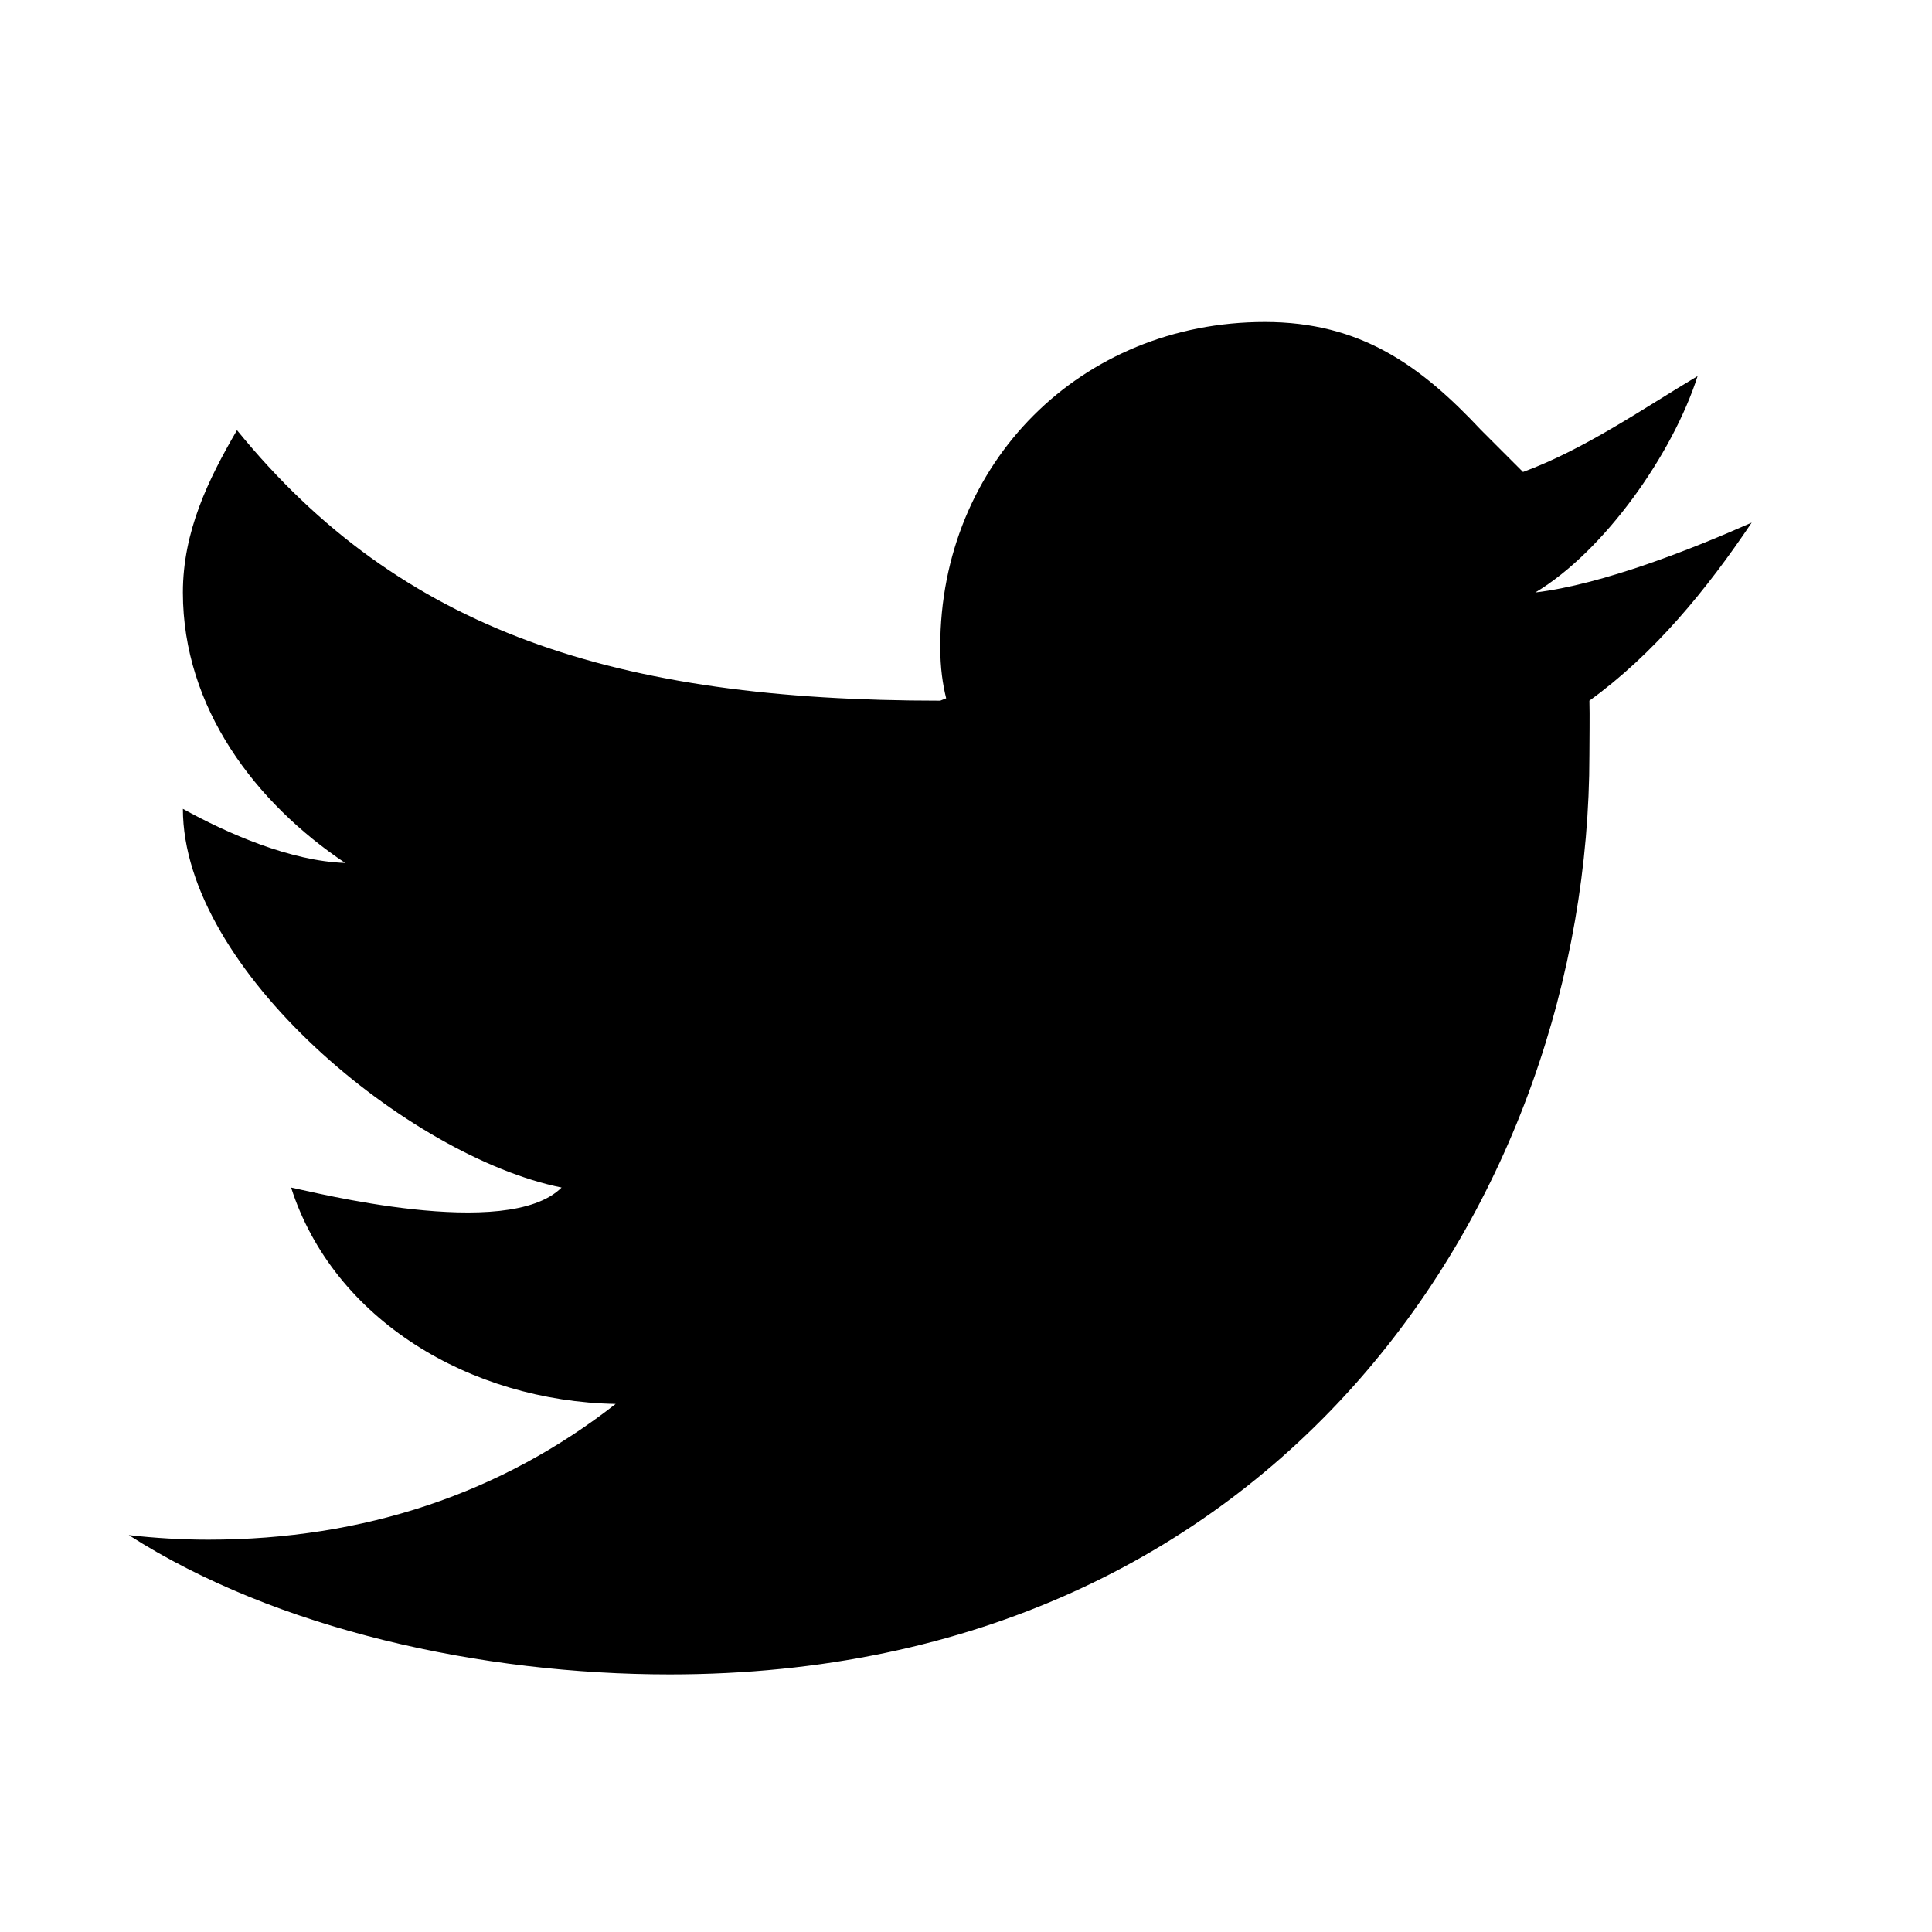
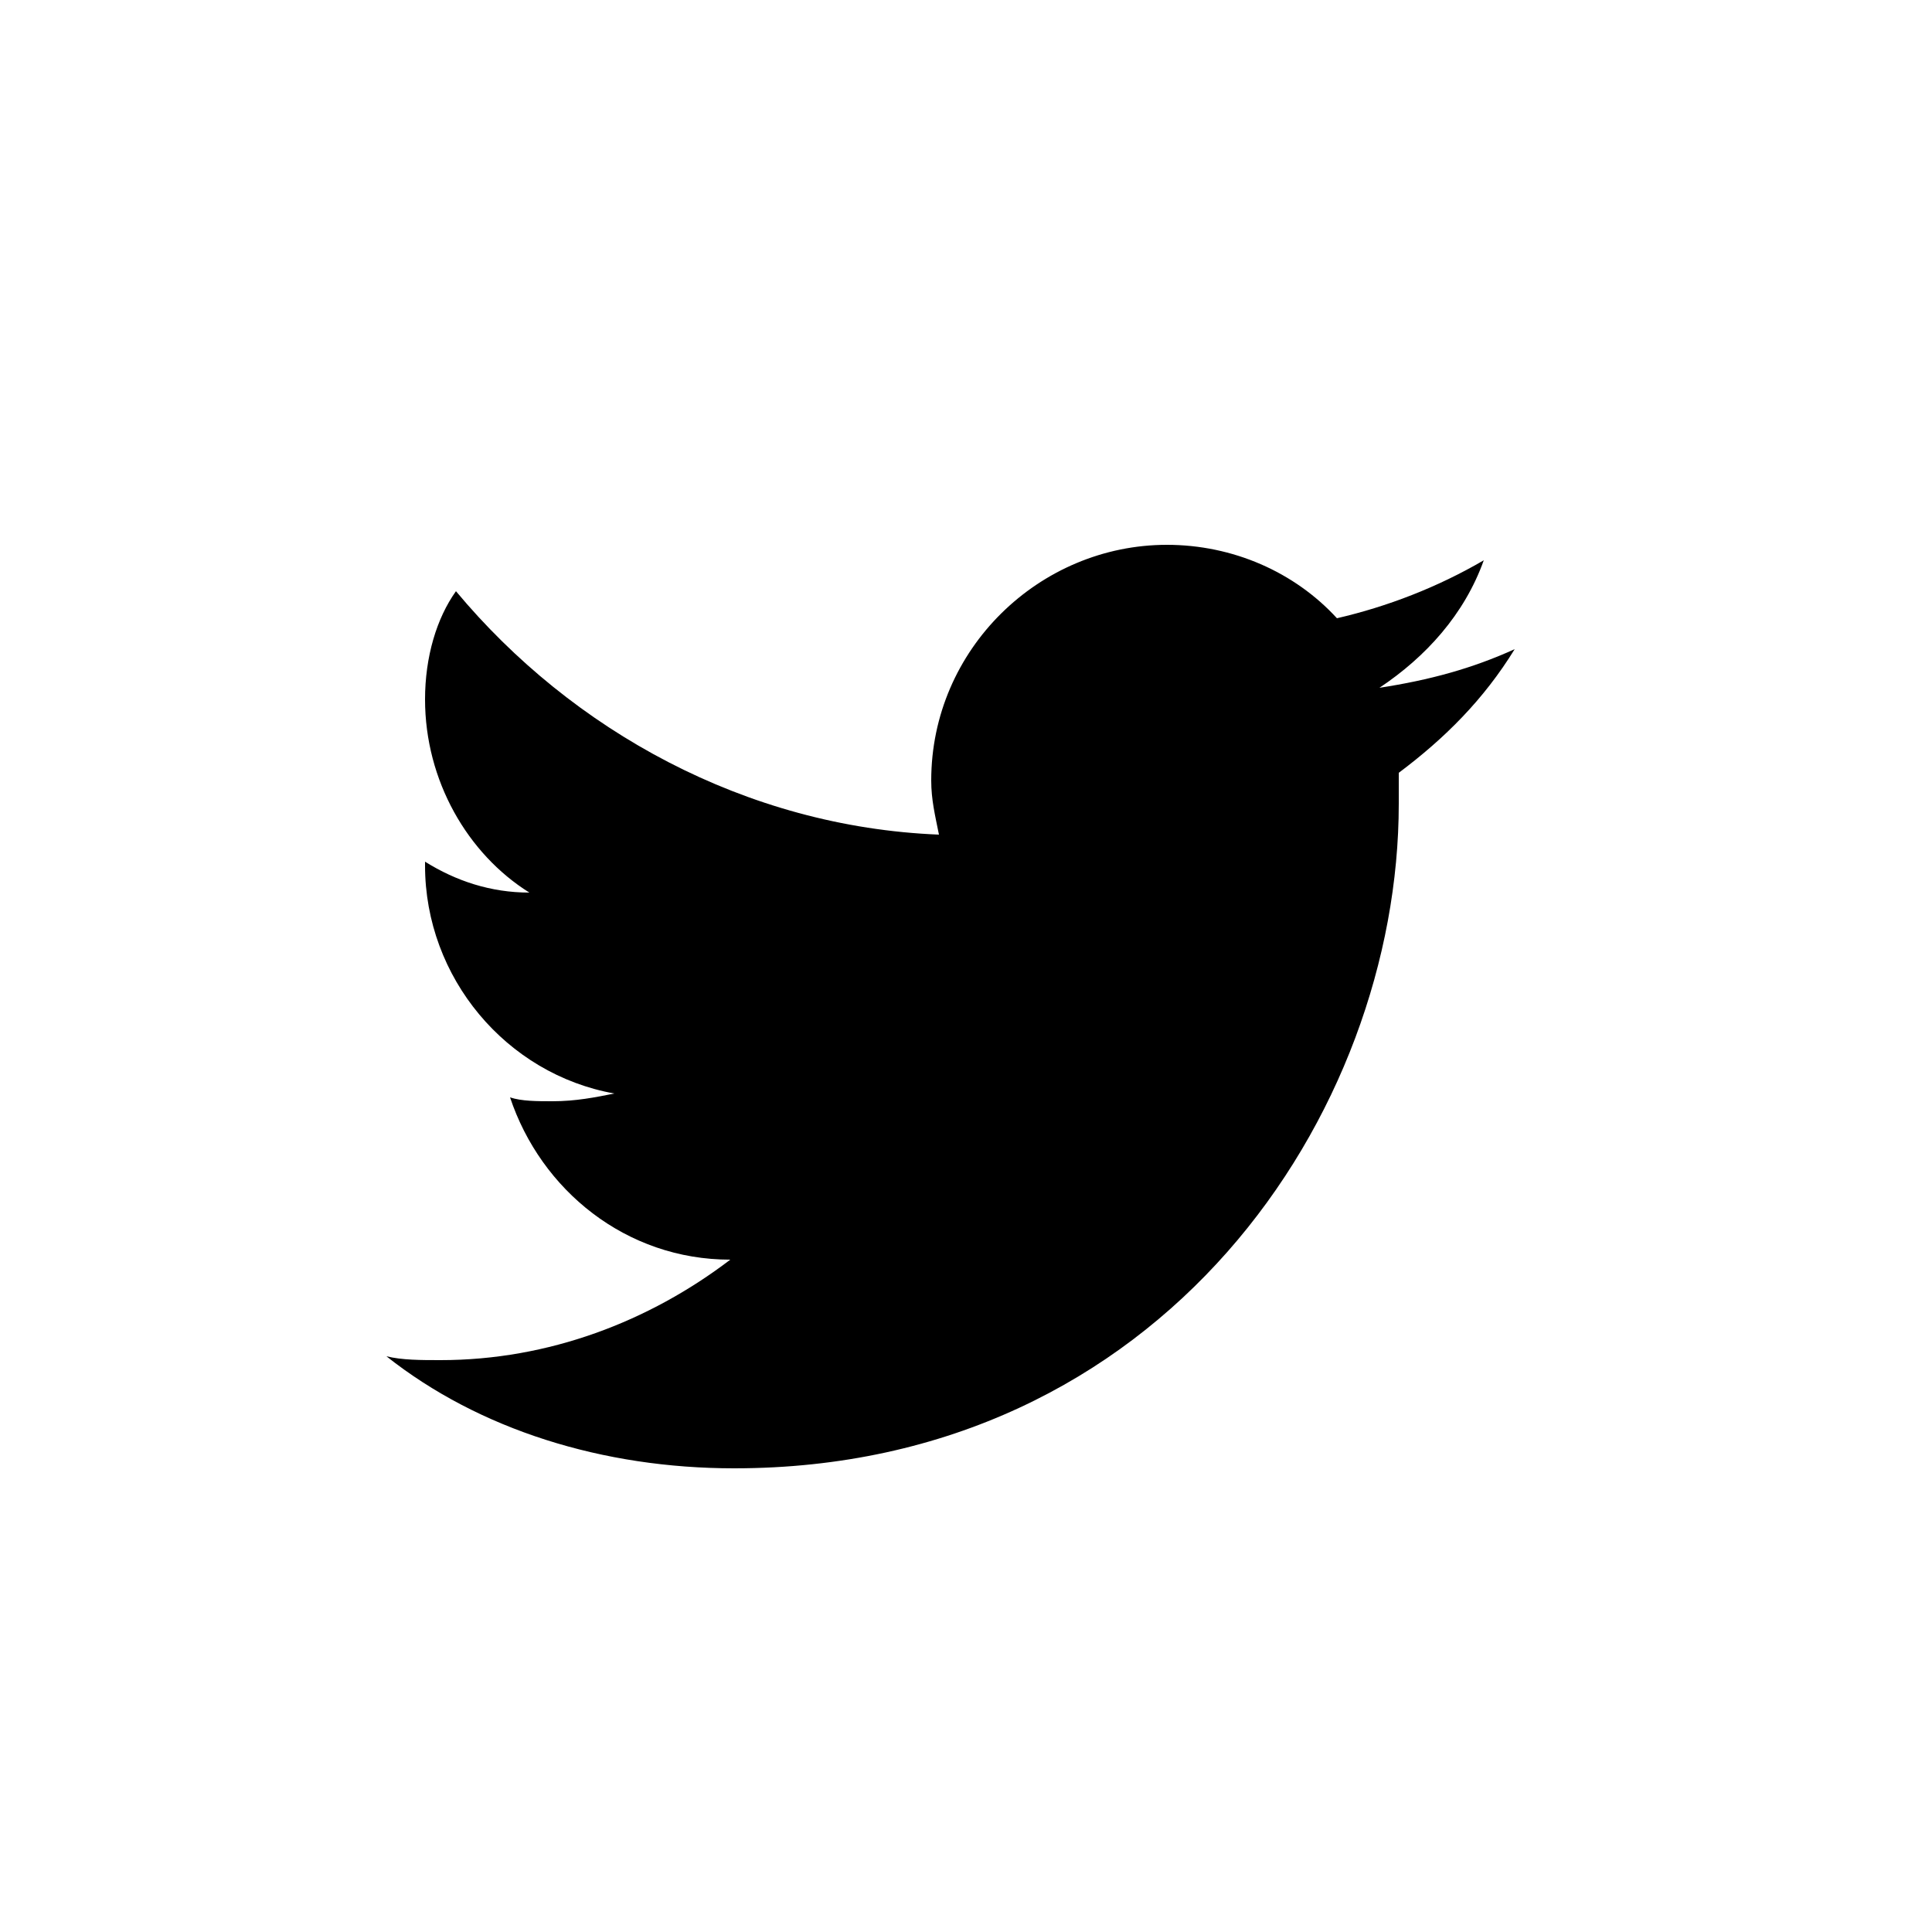
- <svg xmlns="http://www.w3.org/2000/svg" version="1.1" id="Layer_1" x="0px" y="0px" width="30px" height="30px" viewBox="0 0 30 30" enable-background="new 0 0 30 30" xml:space="preserve">
-   <path d="M27.2,8.115c-0.928,0.412-2.315,0.96-3.36,1.085c1.069-0.64,2.134-2.15,2.52-3.36c-0.815,0.485-1.753,1.138-2.711,1.489  L23,6.68C22.059,5.675,21.127,5,19.64,5c-2.854,0-5.04,2.186-5.04,5.04c0,0.336,0.039,0.588,0.092,0.803L14.6,10.88  c-5.04,0-8.371-1.072-10.92-4.2C3.235,7.443,2.84,8.252,2.84,9.2c0,1.794,1.132,3.271,2.52,4.2c-0.848-0.028-1.823-0.455-2.52-0.84  c0,2.503,3.516,5.403,5.88,5.88c-0.84,0.84-3.883,0.062-4.2,0c0.659,2.055,2.78,3.318,5.04,3.36  c-1.768,1.384-3.903,2.108-6.325,2.108c-0.42,0-0.83-0.025-1.235-0.071C4.287,25.303,7.479,26,10.4,26  c9.51,0,14.28-7.448,14.28-14.28c0-0.225,0.007-0.618,0-0.84C25.688,10.151,26.504,9.151,27.2,8.115z" />
+ <svg xmlns="http://www.w3.org/2000/svg" viewBox="0 0 50 50">
+   <path d="M39.2 16.8c-1.1.5-2.2.8-3.5 1 1.2-.8 2.2-1.9 2.7-3.3-1.2.7-2.5 1.2-3.8 1.5-1.1-1.2-2.7-1.9-4.4-1.9-3.3 0-6.1 2.7-6.1 6.1 0 .5.1.9.2 1.4-5-.2-9.5-2.7-12.5-6.3-.5.7-.8 1.7-.8 2.8 0 2.1 1.1 4 2.7 5-1 0-1.9-.3-2.7-.8v.1c0 2.9 2.1 5.4 4.9 5.9-.5.1-1 .2-1.6.2-.4 0-.8 0-1.1-.1.8 2.4 3 4.2 5.7 4.2-2.1 1.6-4.7 2.6-7.5 2.6-.5 0-1 0-1.4-.1 2.4 1.9 5.6 2.9 9 2.9 11.1 0 17.2-9.2 17.2-17.2V20c1.2-.9 2.2-1.9 3-3.2z" />
</svg>
